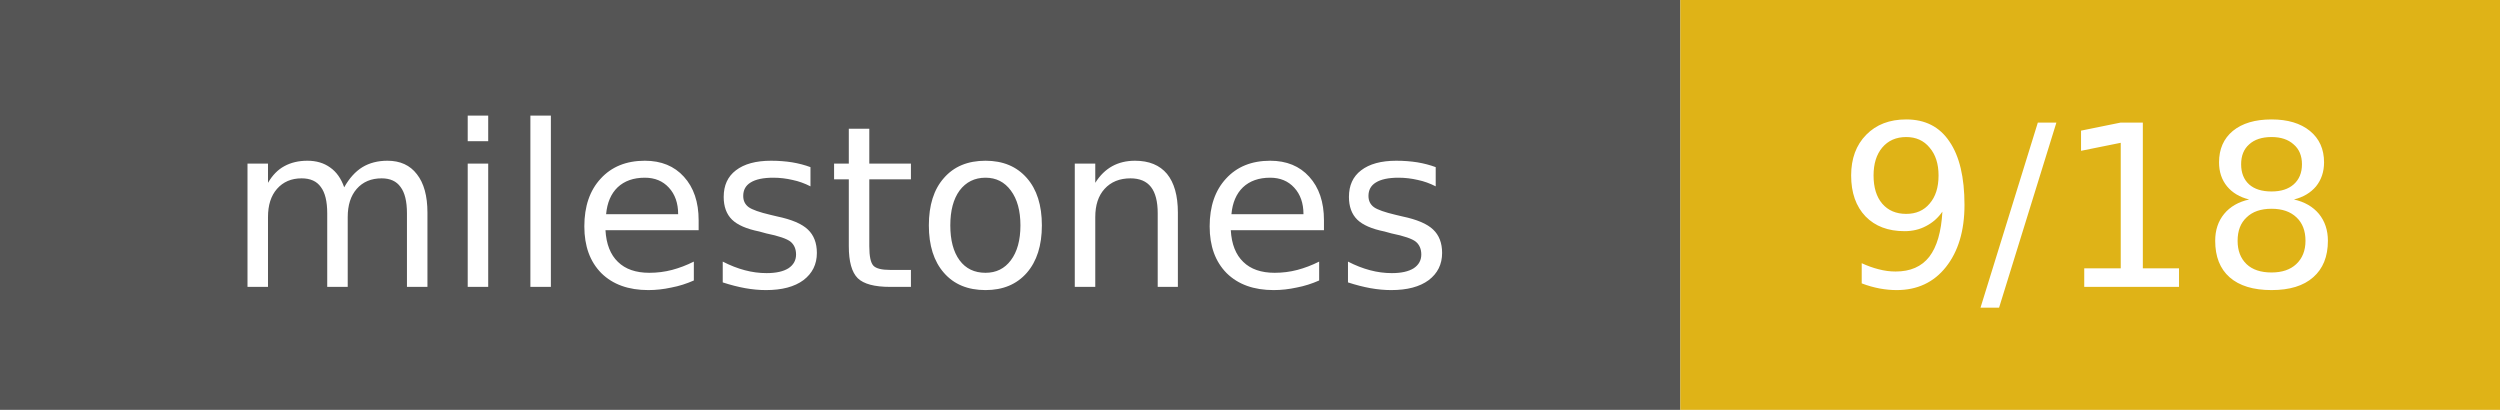
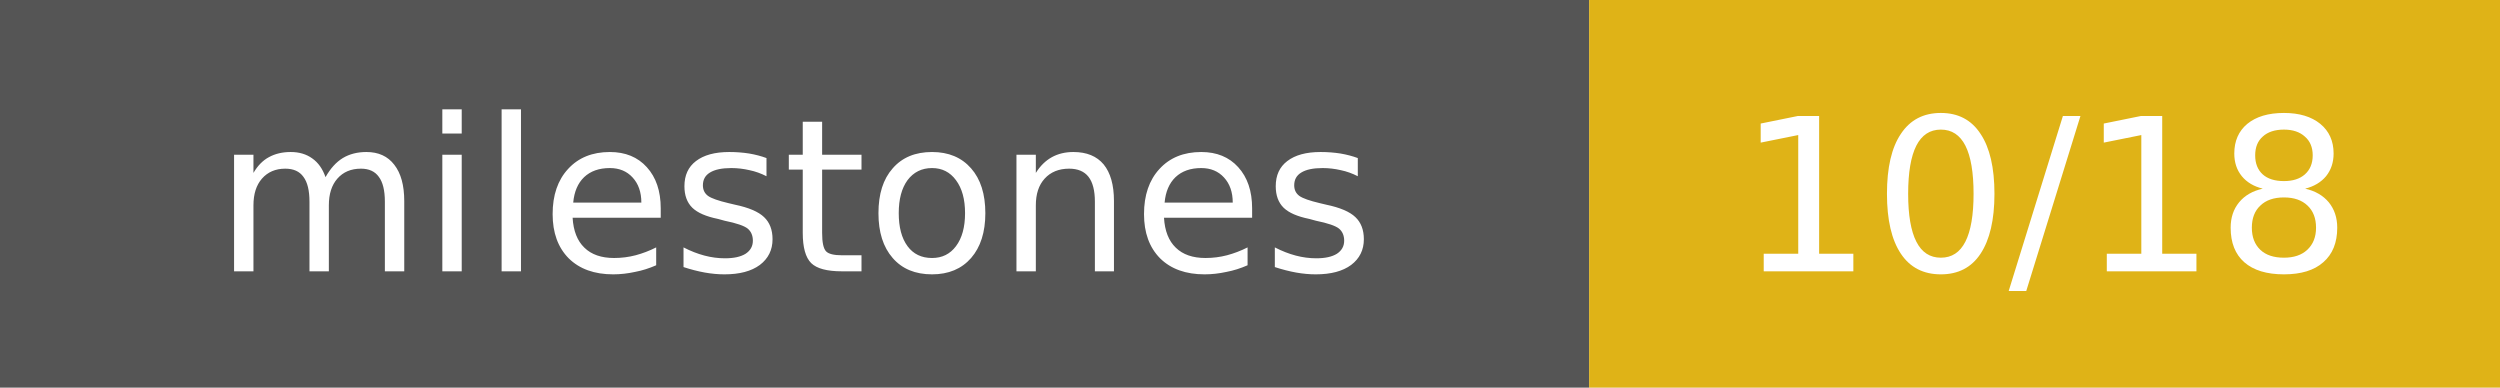
- <svg xmlns="http://www.w3.org/2000/svg" width="122" height="20" role="img" aria-label="milestones: 9/18">
+ <svg xmlns="http://www.w3.org/2000/svg" width="129" height="20" role="img" aria-label="milestones: 10/18">
  <rect width="82" height="20" fill="#555" />
-   <rect x="82" width="40" height="20" fill="#dfb317" />
+   <rect x="82" width="47" height="20" fill="#dfb317" />
  <g fill="#fff" font-family="Verdana,DejaVu Sans,sans-serif" font-size="11" text-anchor="middle">
    <text x="41.0" y="14">milestones</text>
-     <text x="102.0" y="14">9/18</text>
+     <text x="105.5" y="14">10/18</text>
  </g>
</svg>
